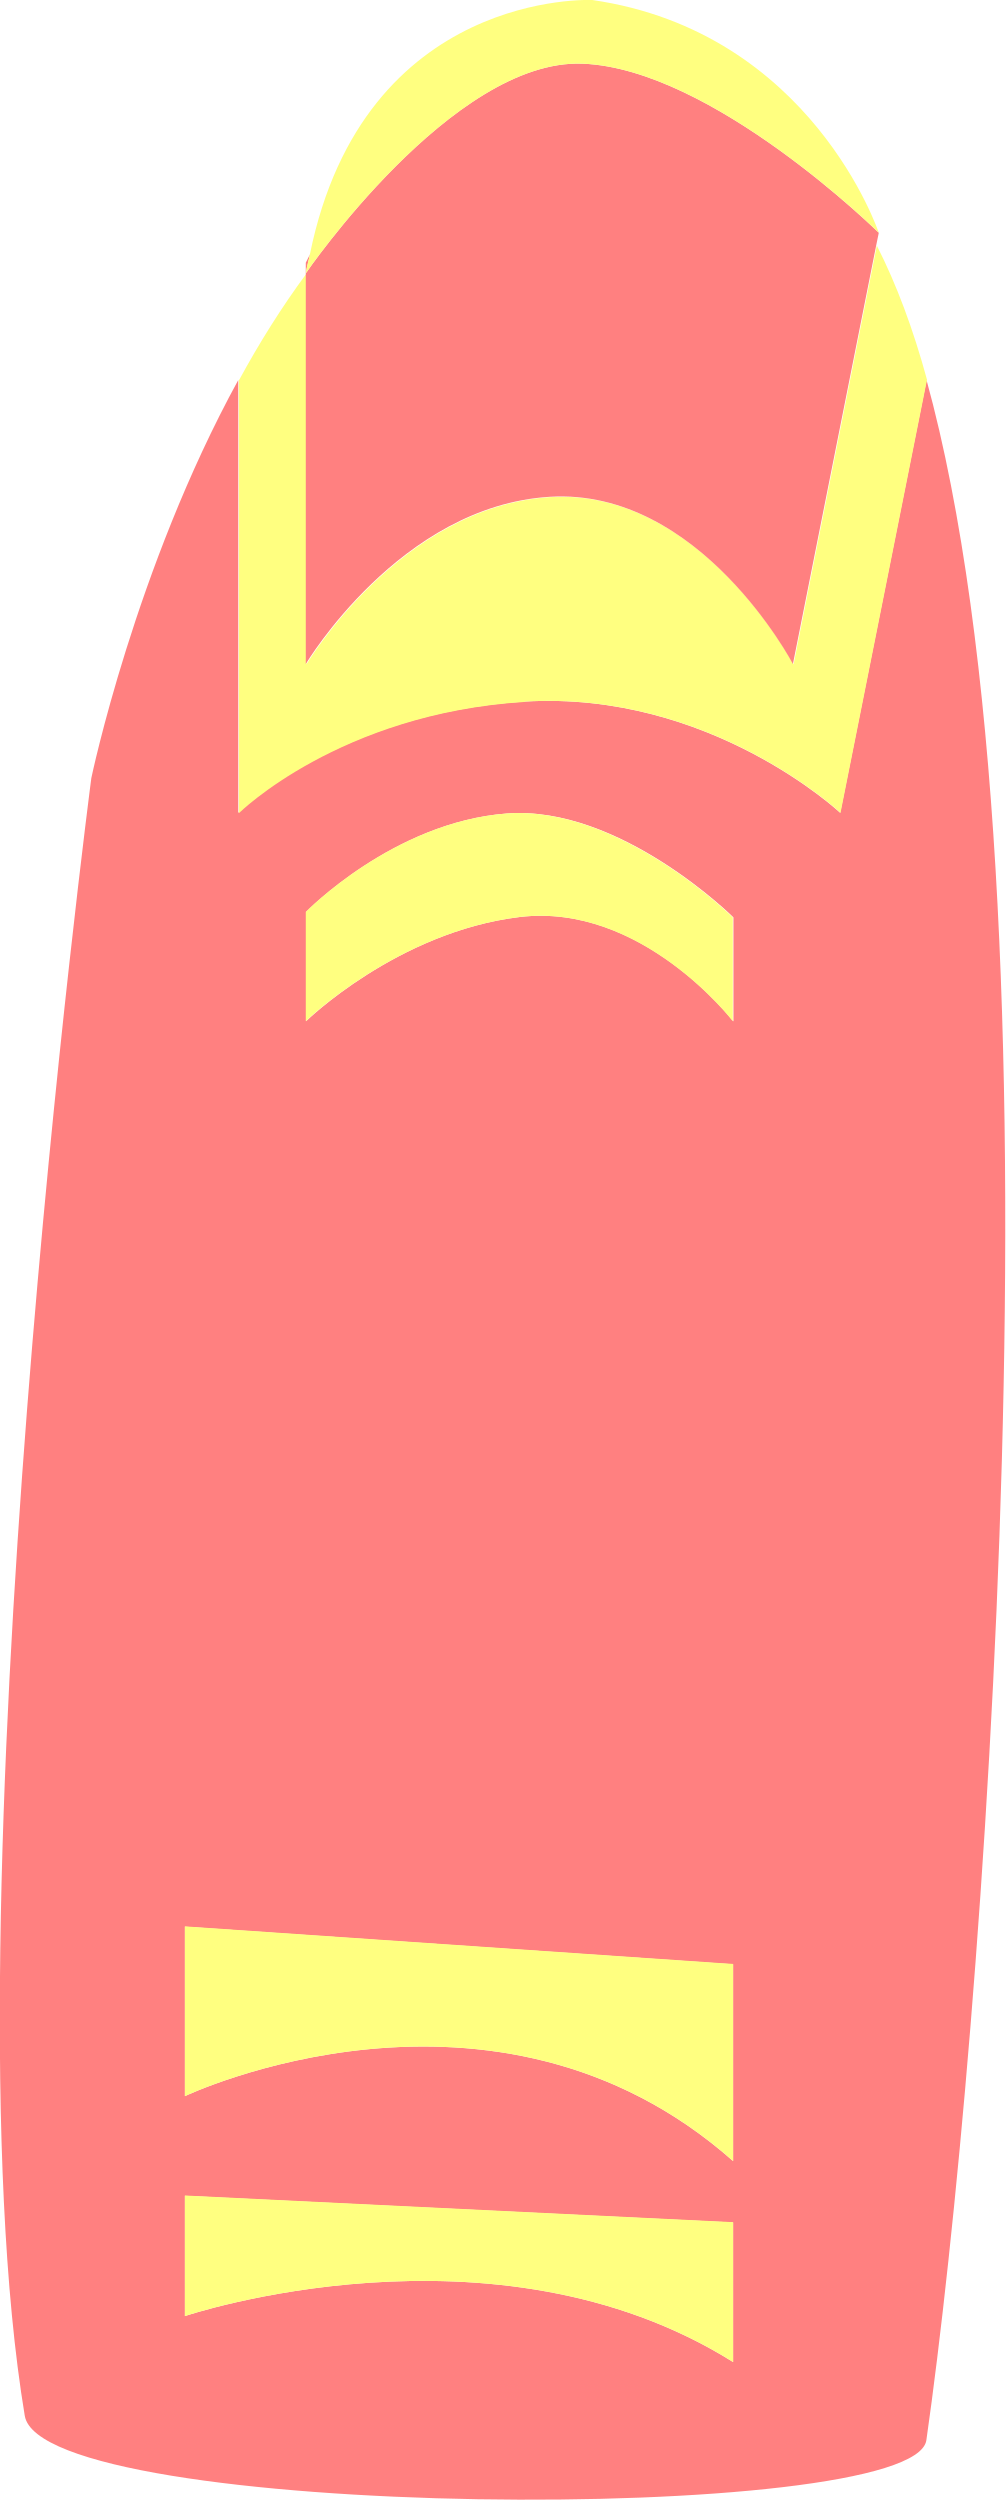
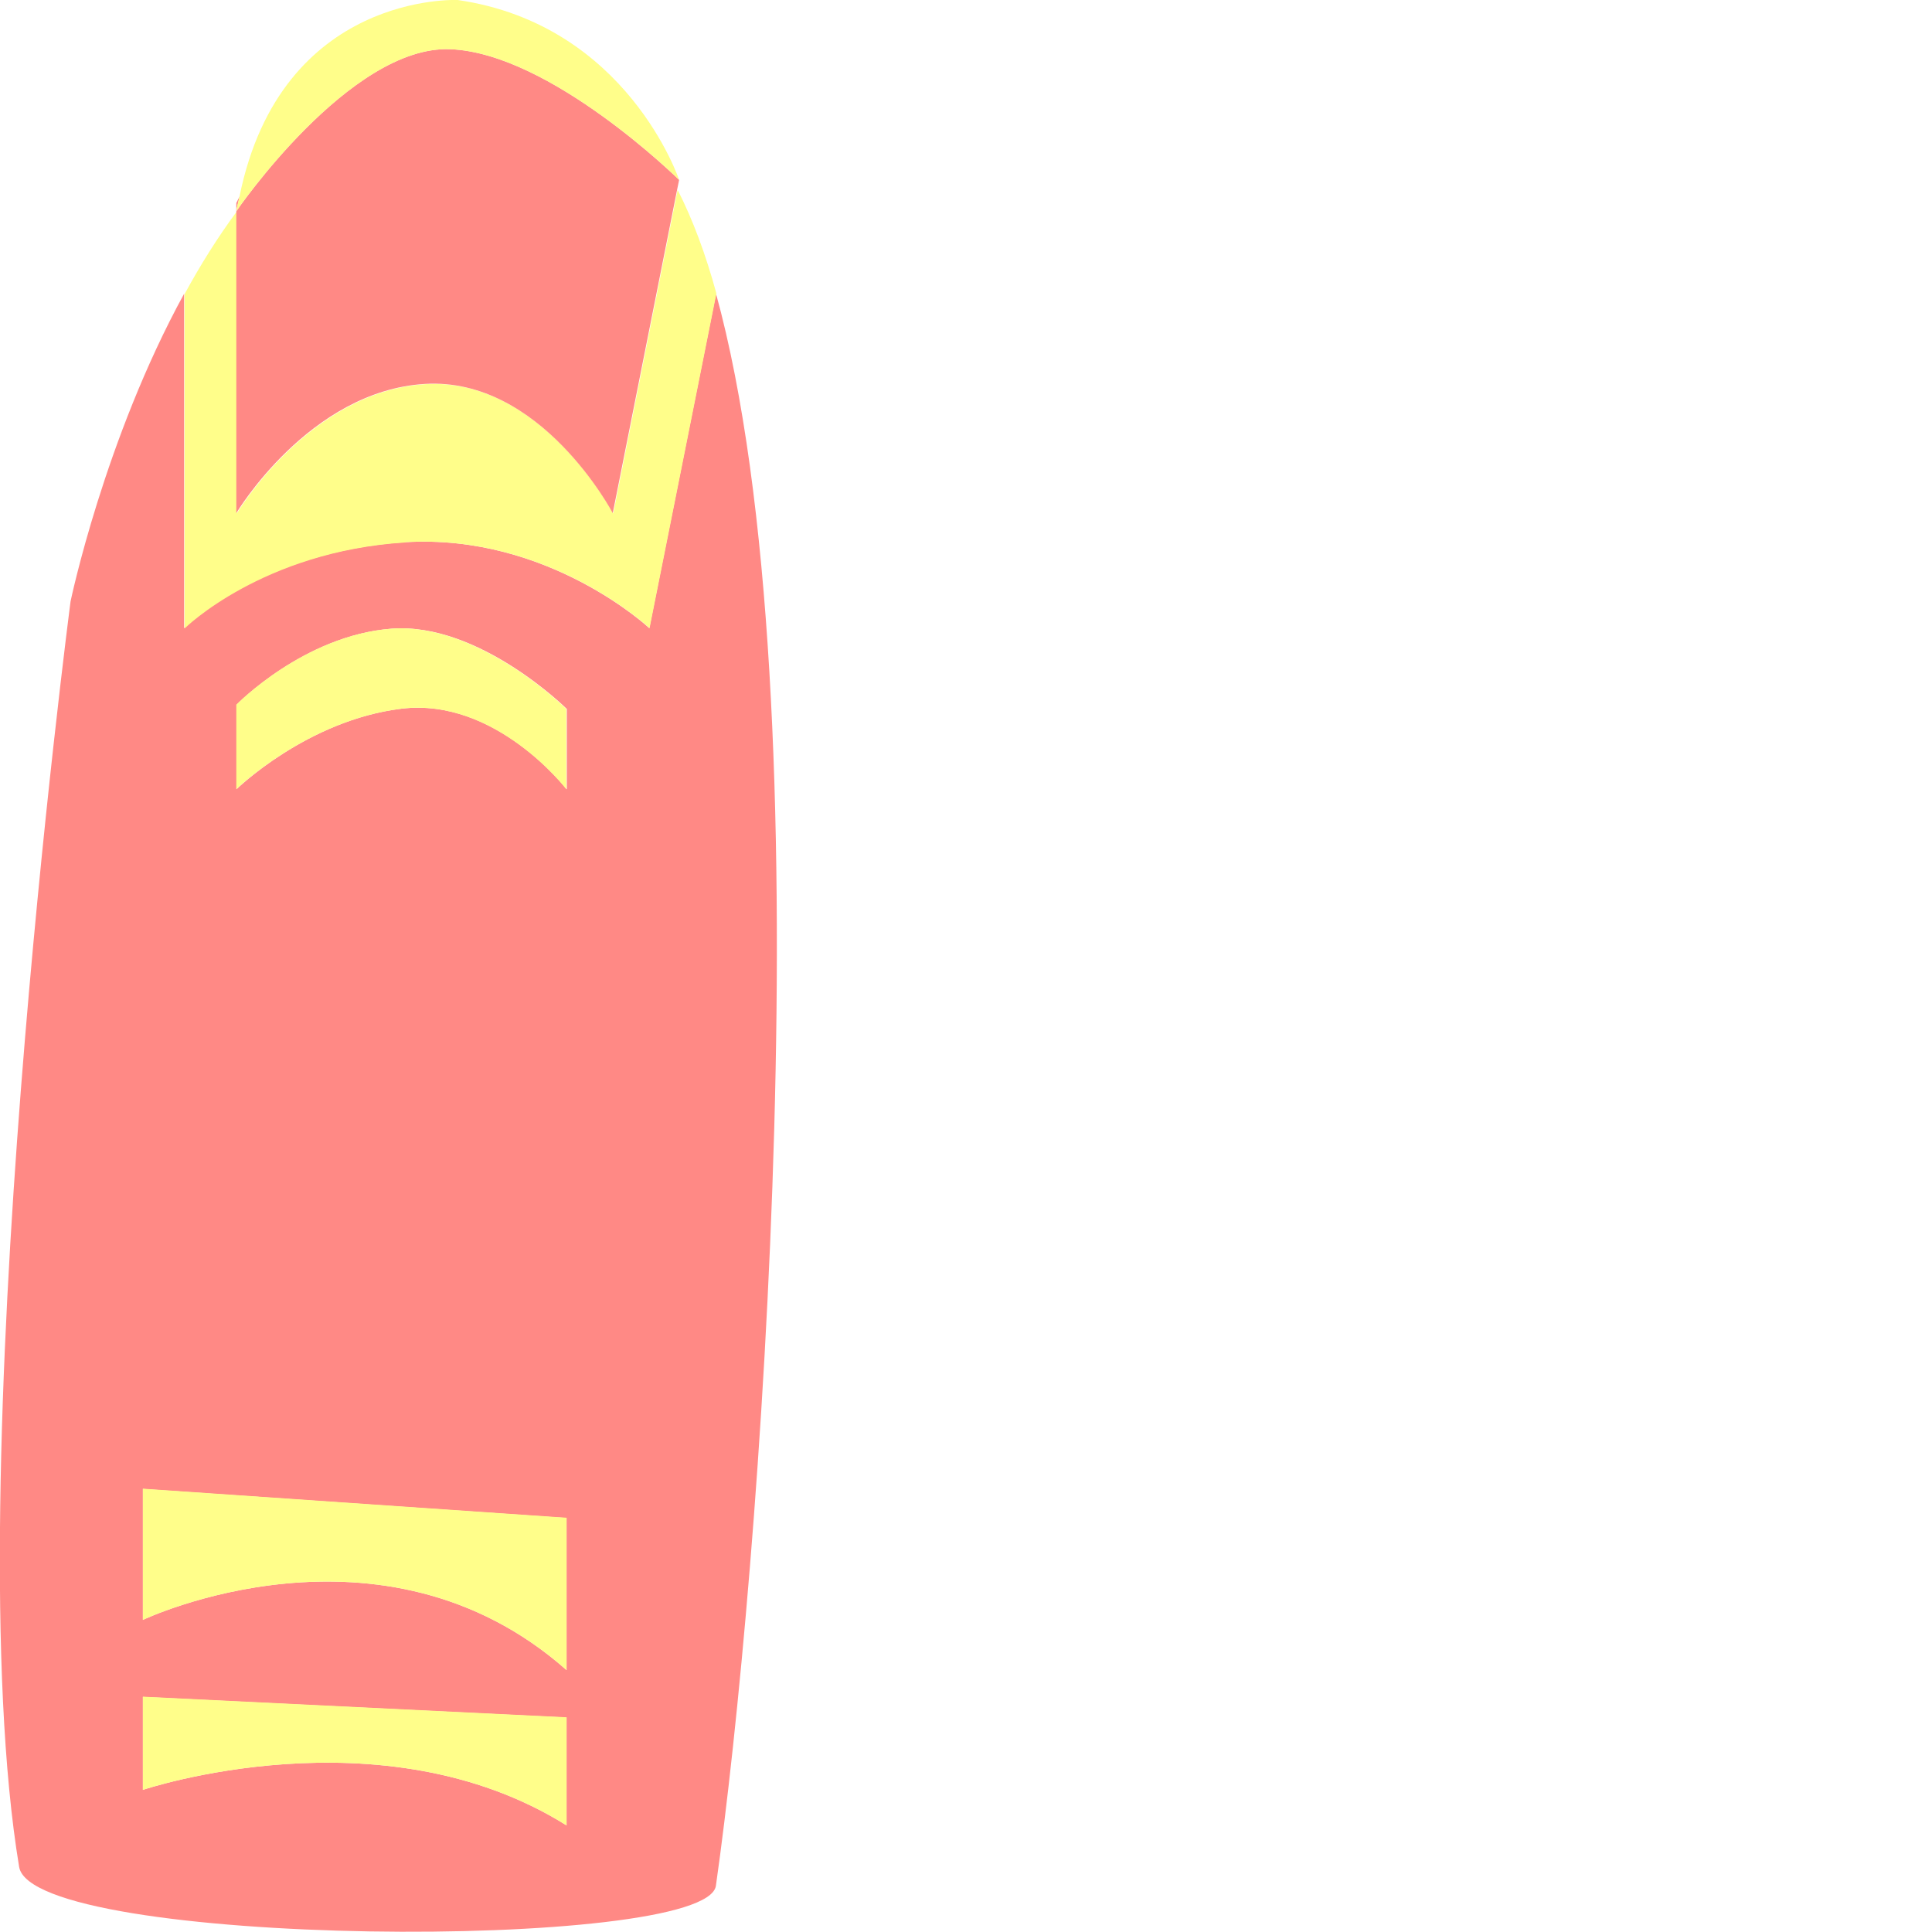
- <svg xmlns="http://www.w3.org/2000/svg" id="Layer_2" data-name="Layer 2" viewBox="0 0 31.27 77.75">
+ <svg xmlns="http://www.w3.org/2000/svg" id="Layer_2" data-name="Layer 2" viewBox="0 0 77.75 77.75">
  <defs>
    <style>
      .cls-1 {
-         fill: #ff8080;
+         fill: #ff8985;
      }

      .cls-2 {
-         fill: #ffff80;
+         fill: #fffe8a;
      }
    </style>
  </defs>
  <g id="Layer_4" data-name="Layer 4">
    <g>
      <path class="cls-1" d="M28.82,11.81l-2.69,13.47s-4.06-3.81-9.83-3.46c-5.77.36-8.89,3.46-8.89,3.46v-13.46c-3.21,5.86-4.57,12.38-4.57,12.38,0,0-4.64,35.4-2.07,50.93.54,3.25,27.66,3.42,28.04.76,1.74-12.18,4.52-47.68,0-64.09ZM22.8,73.46c-7.45-4.67-17.05-1.43-17.05-1.43v-3.74l17.05.83v4.35ZM22.8,67.21c-7.45-6.59-17.05-2.02-17.05-2.02v-5.27l17.05,1.17v6.13ZM22.8,31.76s-2.84-3.7-6.64-3.24c-3.8.46-6.64,3.24-6.64,3.24v-3.4s2.71-2.79,6.24-3.06c3.52-.27,7.05,3.23,7.05,3.23v3.23Z" />
      <path class="cls-2" d="M16.31,21.82c5.77-.35,9.83,3.46,9.83,3.46l2.69-13.47c-.43-1.58-.95-2.97-1.56-4.17l-2.59,13.02s-2.89-5.48-7.56-5.2c-4.66.28-7.59,5.2-7.59,5.2v-12.15c-.77,1.04-1.47,2.16-2.1,3.32v13.46s3.13-3.1,8.89-3.46Z" />
      <path class="cls-2" d="M15.75,25.3c-3.52.27-6.24,3.06-6.24,3.06v3.4s2.84-2.77,6.64-3.24c3.8-.46,6.64,3.24,6.64,3.24v-3.23s-3.53-3.5-7.05-3.23Z" />
      <path class="cls-2" d="M5.75,65.19s9.6-4.57,17.05,2.02v-6.13l-17.05-1.17v5.27Z" />
      <path class="cls-2" d="M5.75,72.03s9.6-3.24,17.05,1.43v-4.35l-17.05-.83v3.74Z" />
      <g>
        <path class="cls-1" d="M18.11,1.98c-4.04-.15-8.6,6.52-8.6,6.52v12.15s2.93-4.92,7.59-5.2c4.68-.28,7.56,5.2,7.56,5.2l2.59-13.02.08-.39s-5.18-5.11-9.22-5.26Z" />
        <path class="cls-1" d="M9.51,8.16v.35c.03-.21.09-.4.13-.6-.08.16-.13.26-.13.26Z" />
        <path class="cls-2" d="M18.11,1.98c4.04.15,9.22,5.26,9.22,5.26C27.33,7.24,25.25.99,18.42,0,18.42,0,11.32-.34,9.64,7.9c-.04.2-.1.39-.13.6,0,0,4.57-6.67,8.6-6.52Z" />
      </g>
    </g>
  </g>
</svg>
